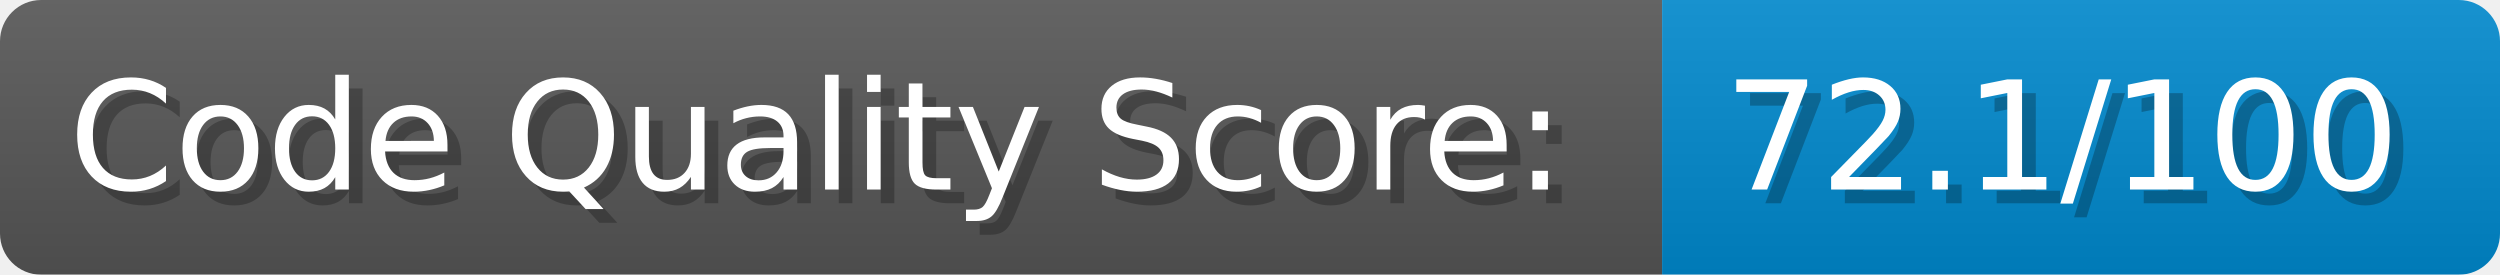
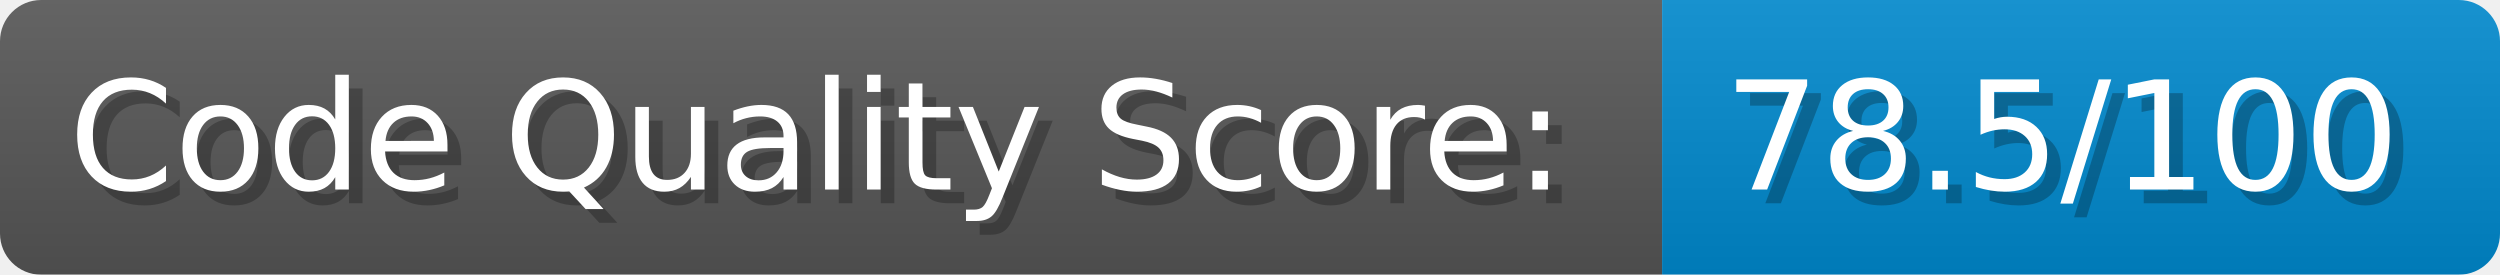
- <svg xmlns="http://www.w3.org/2000/svg" width="273" height="30" viewBox="0 0 1820 200" role="img" aria-label="Code Quality Score:: 72.1/100">
+ <svg xmlns="http://www.w3.org/2000/svg" width="273" height="30" viewBox="0 0 1820 200" role="img" aria-label="Code Quality Score:: 78.5/100">
  <linearGradient id="a" x2="0" y2="100%">
    <stop offset="0" stop-opacity=".1" stop-color="#EEE" />
    <stop offset="1" stop-opacity=".1" />
  </linearGradient>
  <mask id="m">
    <rect width="1820" height="200" rx="30" fill="#FFF" />
  </mask>
  <g mask="url(#m)">
    <rect width="1210" height="200" fill="#555" />
    <rect width="610" height="200" fill="#08C" x="1210" />
    <rect width="1820" height="200" fill="url(#a)" />
  </g>
  <g aria-hidden="true" fill="#fff" text-anchor="start" font-family="Verdana,DejaVu Sans,sans-serif" font-size="110">
    <text x="60" y="148" textLength="1110" fill="#000" opacity="0.25">Code Quality Score:</text>
    <text x="50" y="138" textLength="1110">Code Quality Score:</text>
-     <text x="1265" y="148" textLength="510" fill="#000" opacity="0.25">72.1/100</text>
-     <text x="1255" y="138" textLength="510">72.1/100</text>
+     <text x="1265" y="148" textLength="510" fill="#000" opacity="0.25">78.5/100</text>
+     <text x="1255" y="138" textLength="510">78.5/100</text>
  </g>
</svg>
